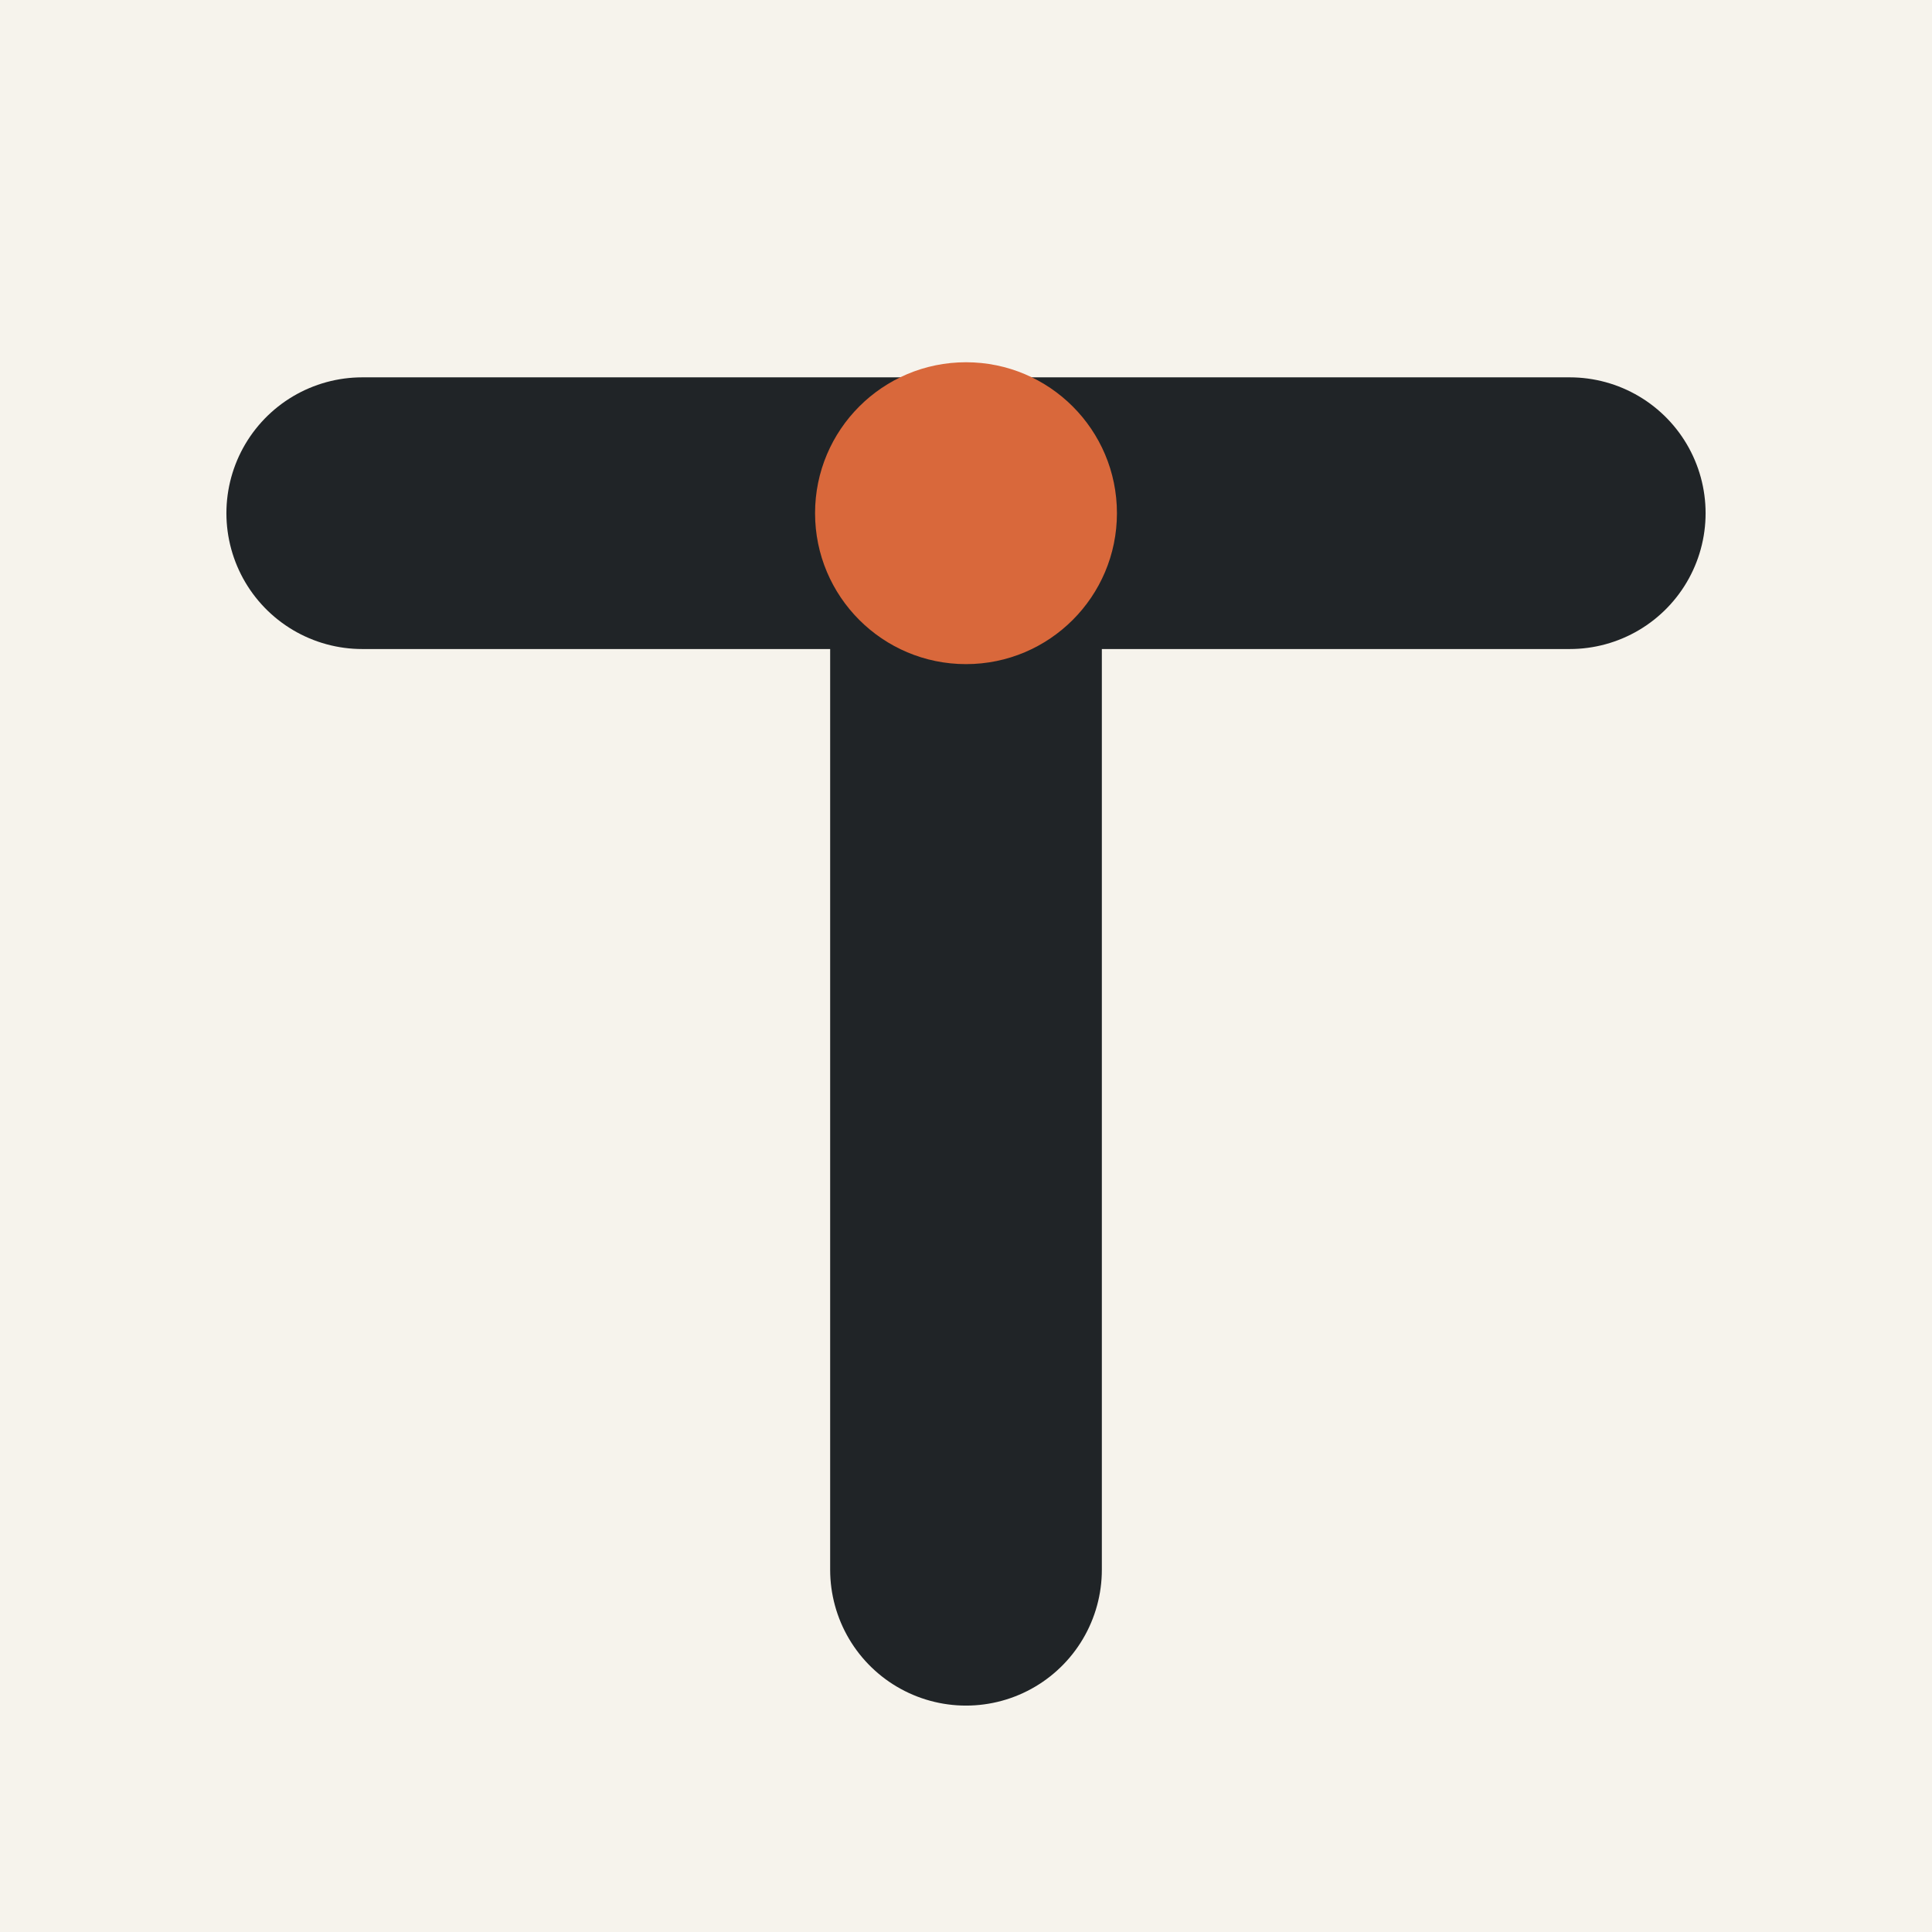
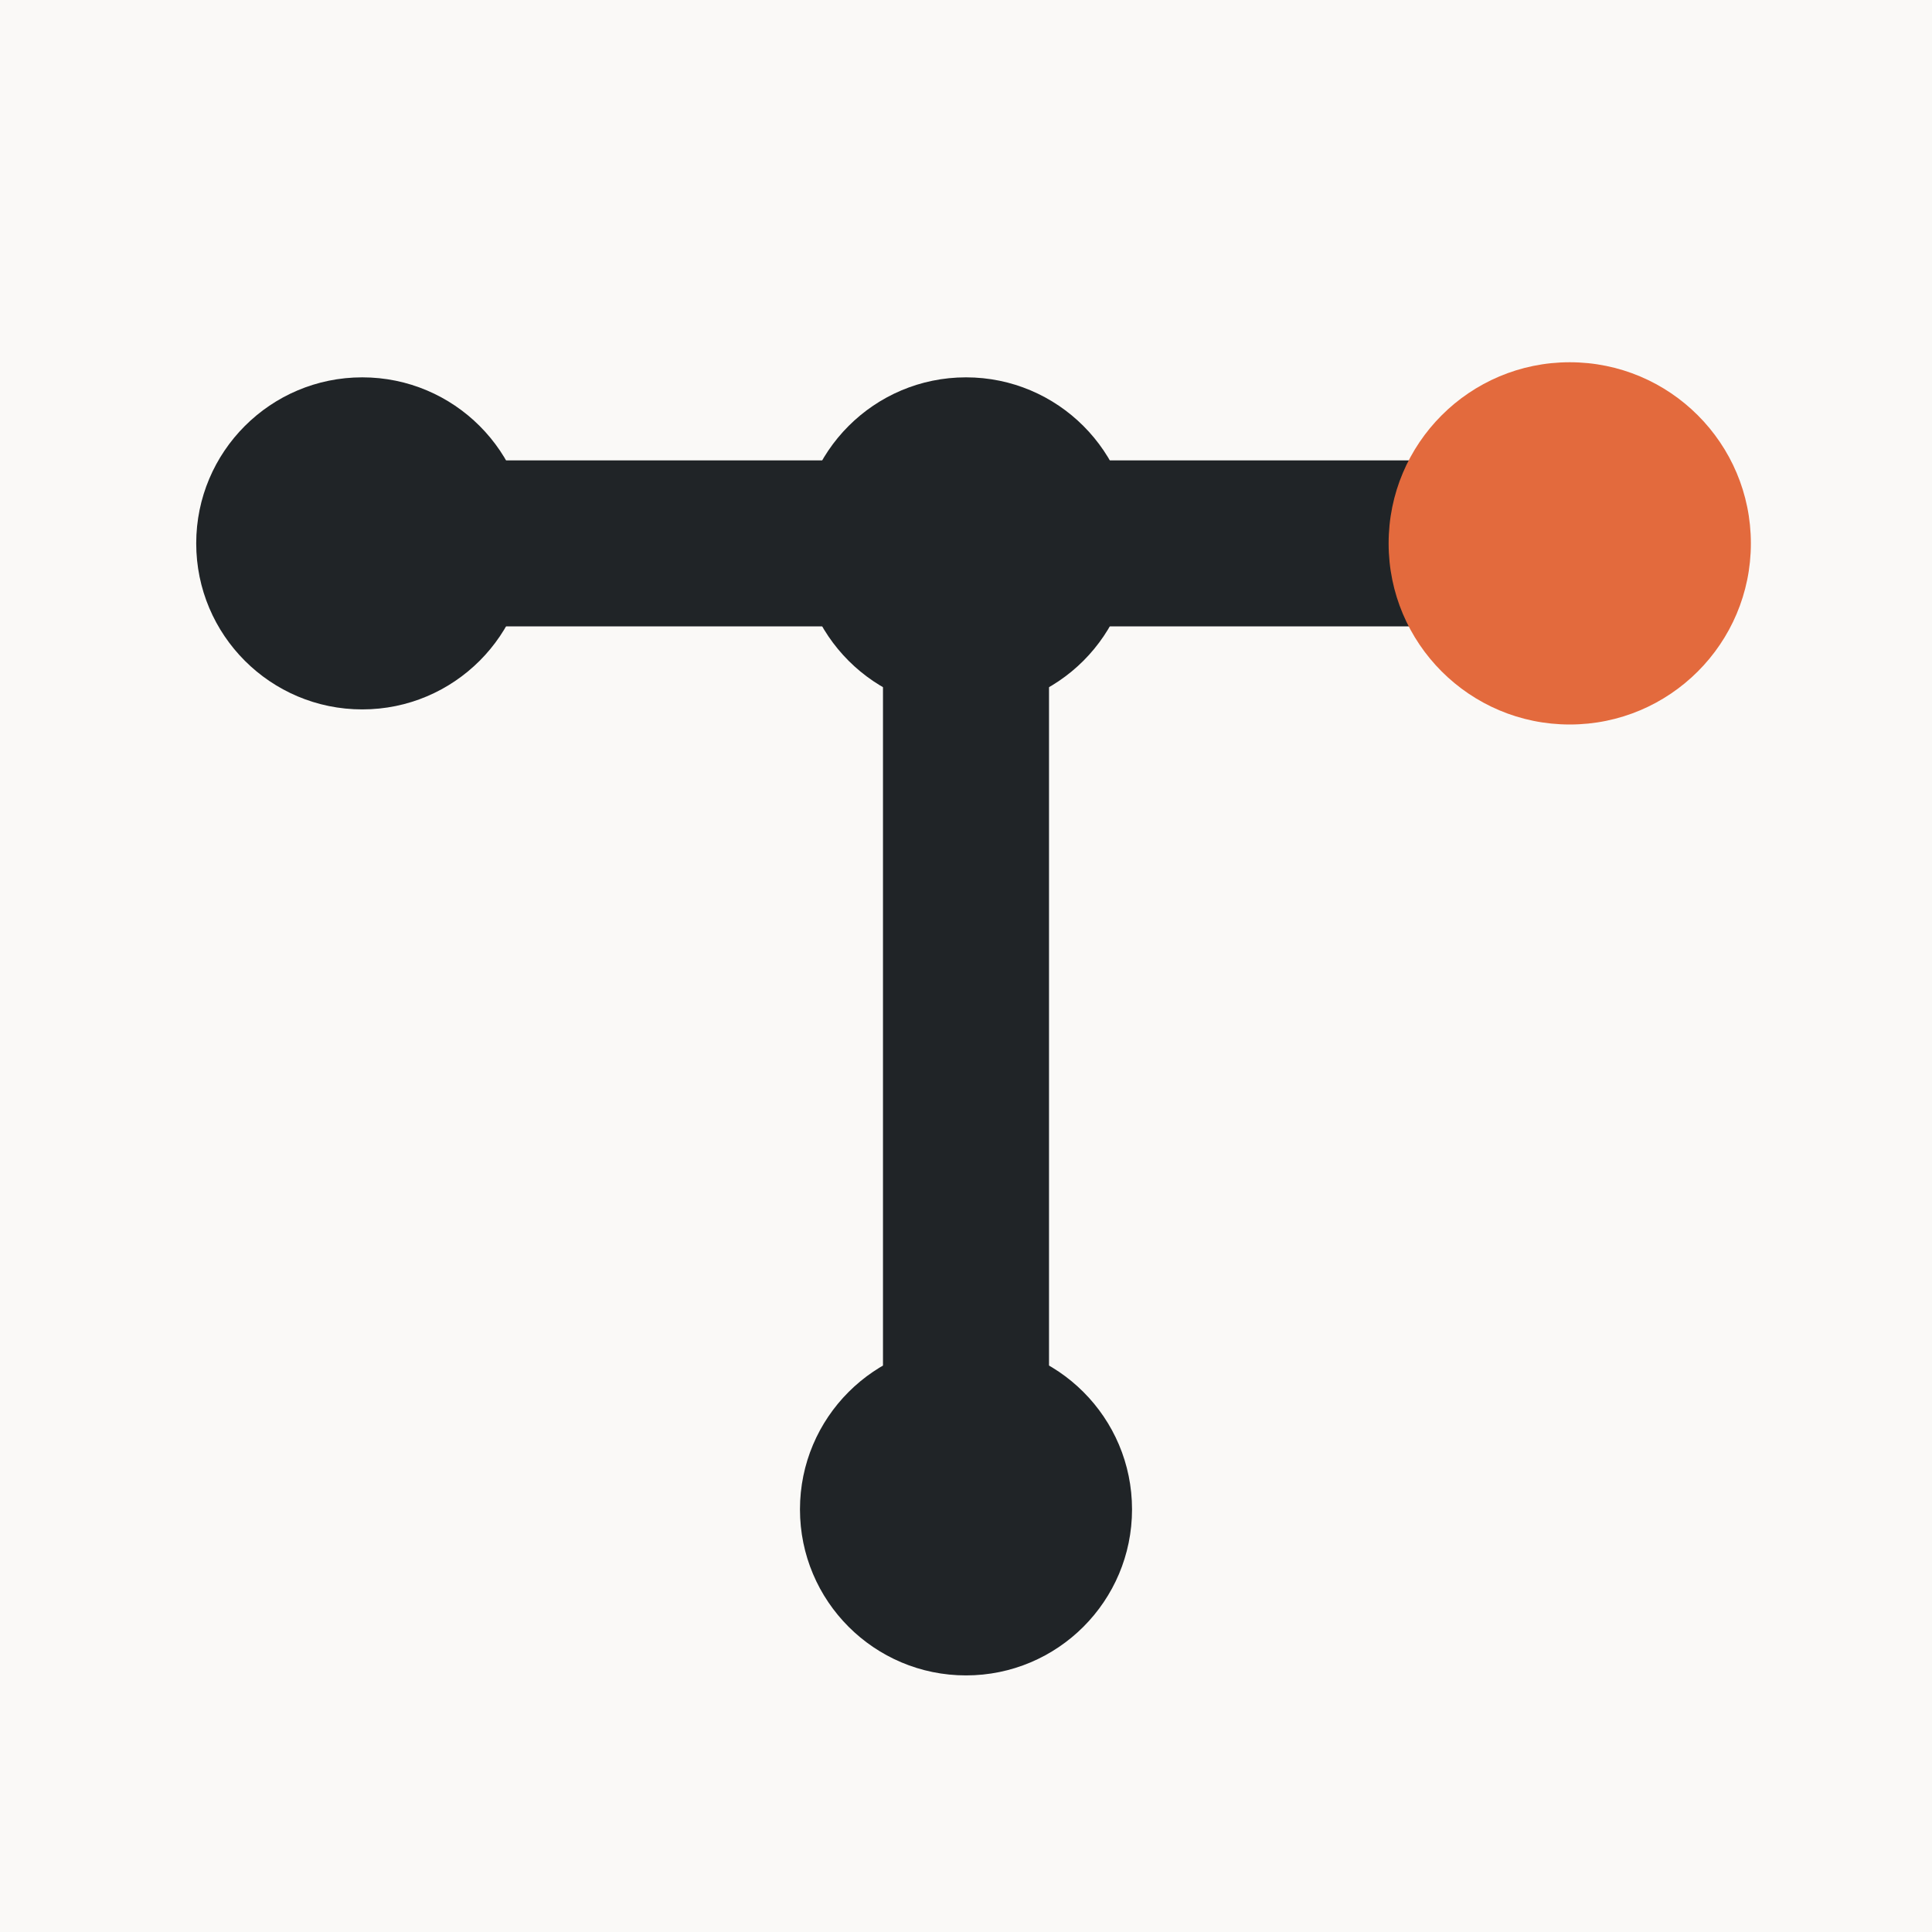
<svg xmlns="http://www.w3.org/2000/svg" viewBox="0 0 64 64" role="img" aria-labelledby="threadmap-app-icon-title">
-   <rect width="64" height="64" fill="#f6f3ec" />
-   <path d="M12 17H52M32 17V52" fill="none" stroke="#202427" stroke-width="9" stroke-linecap="round" stroke-linejoin="round" />
-   <circle cx="32" cy="17" r="5" fill="#d9683b" />
+   <rect width="64" height="64" fill="#faf9f7" />
+   <path d="M12 18H52M32 18V50" fill="none" stroke="#202427" stroke-width="5.5" stroke-linecap="round" />
+   <circle cx="12" cy="18" r="5.5" fill="#202427" />
+   <circle cx="32" cy="18" r="5.5" fill="#202427" />
+   <circle cx="32" cy="50" r="5.5" fill="#202427" />
+   <circle cx="52" cy="18" r="6" fill="#e36a3d" />
</svg>
